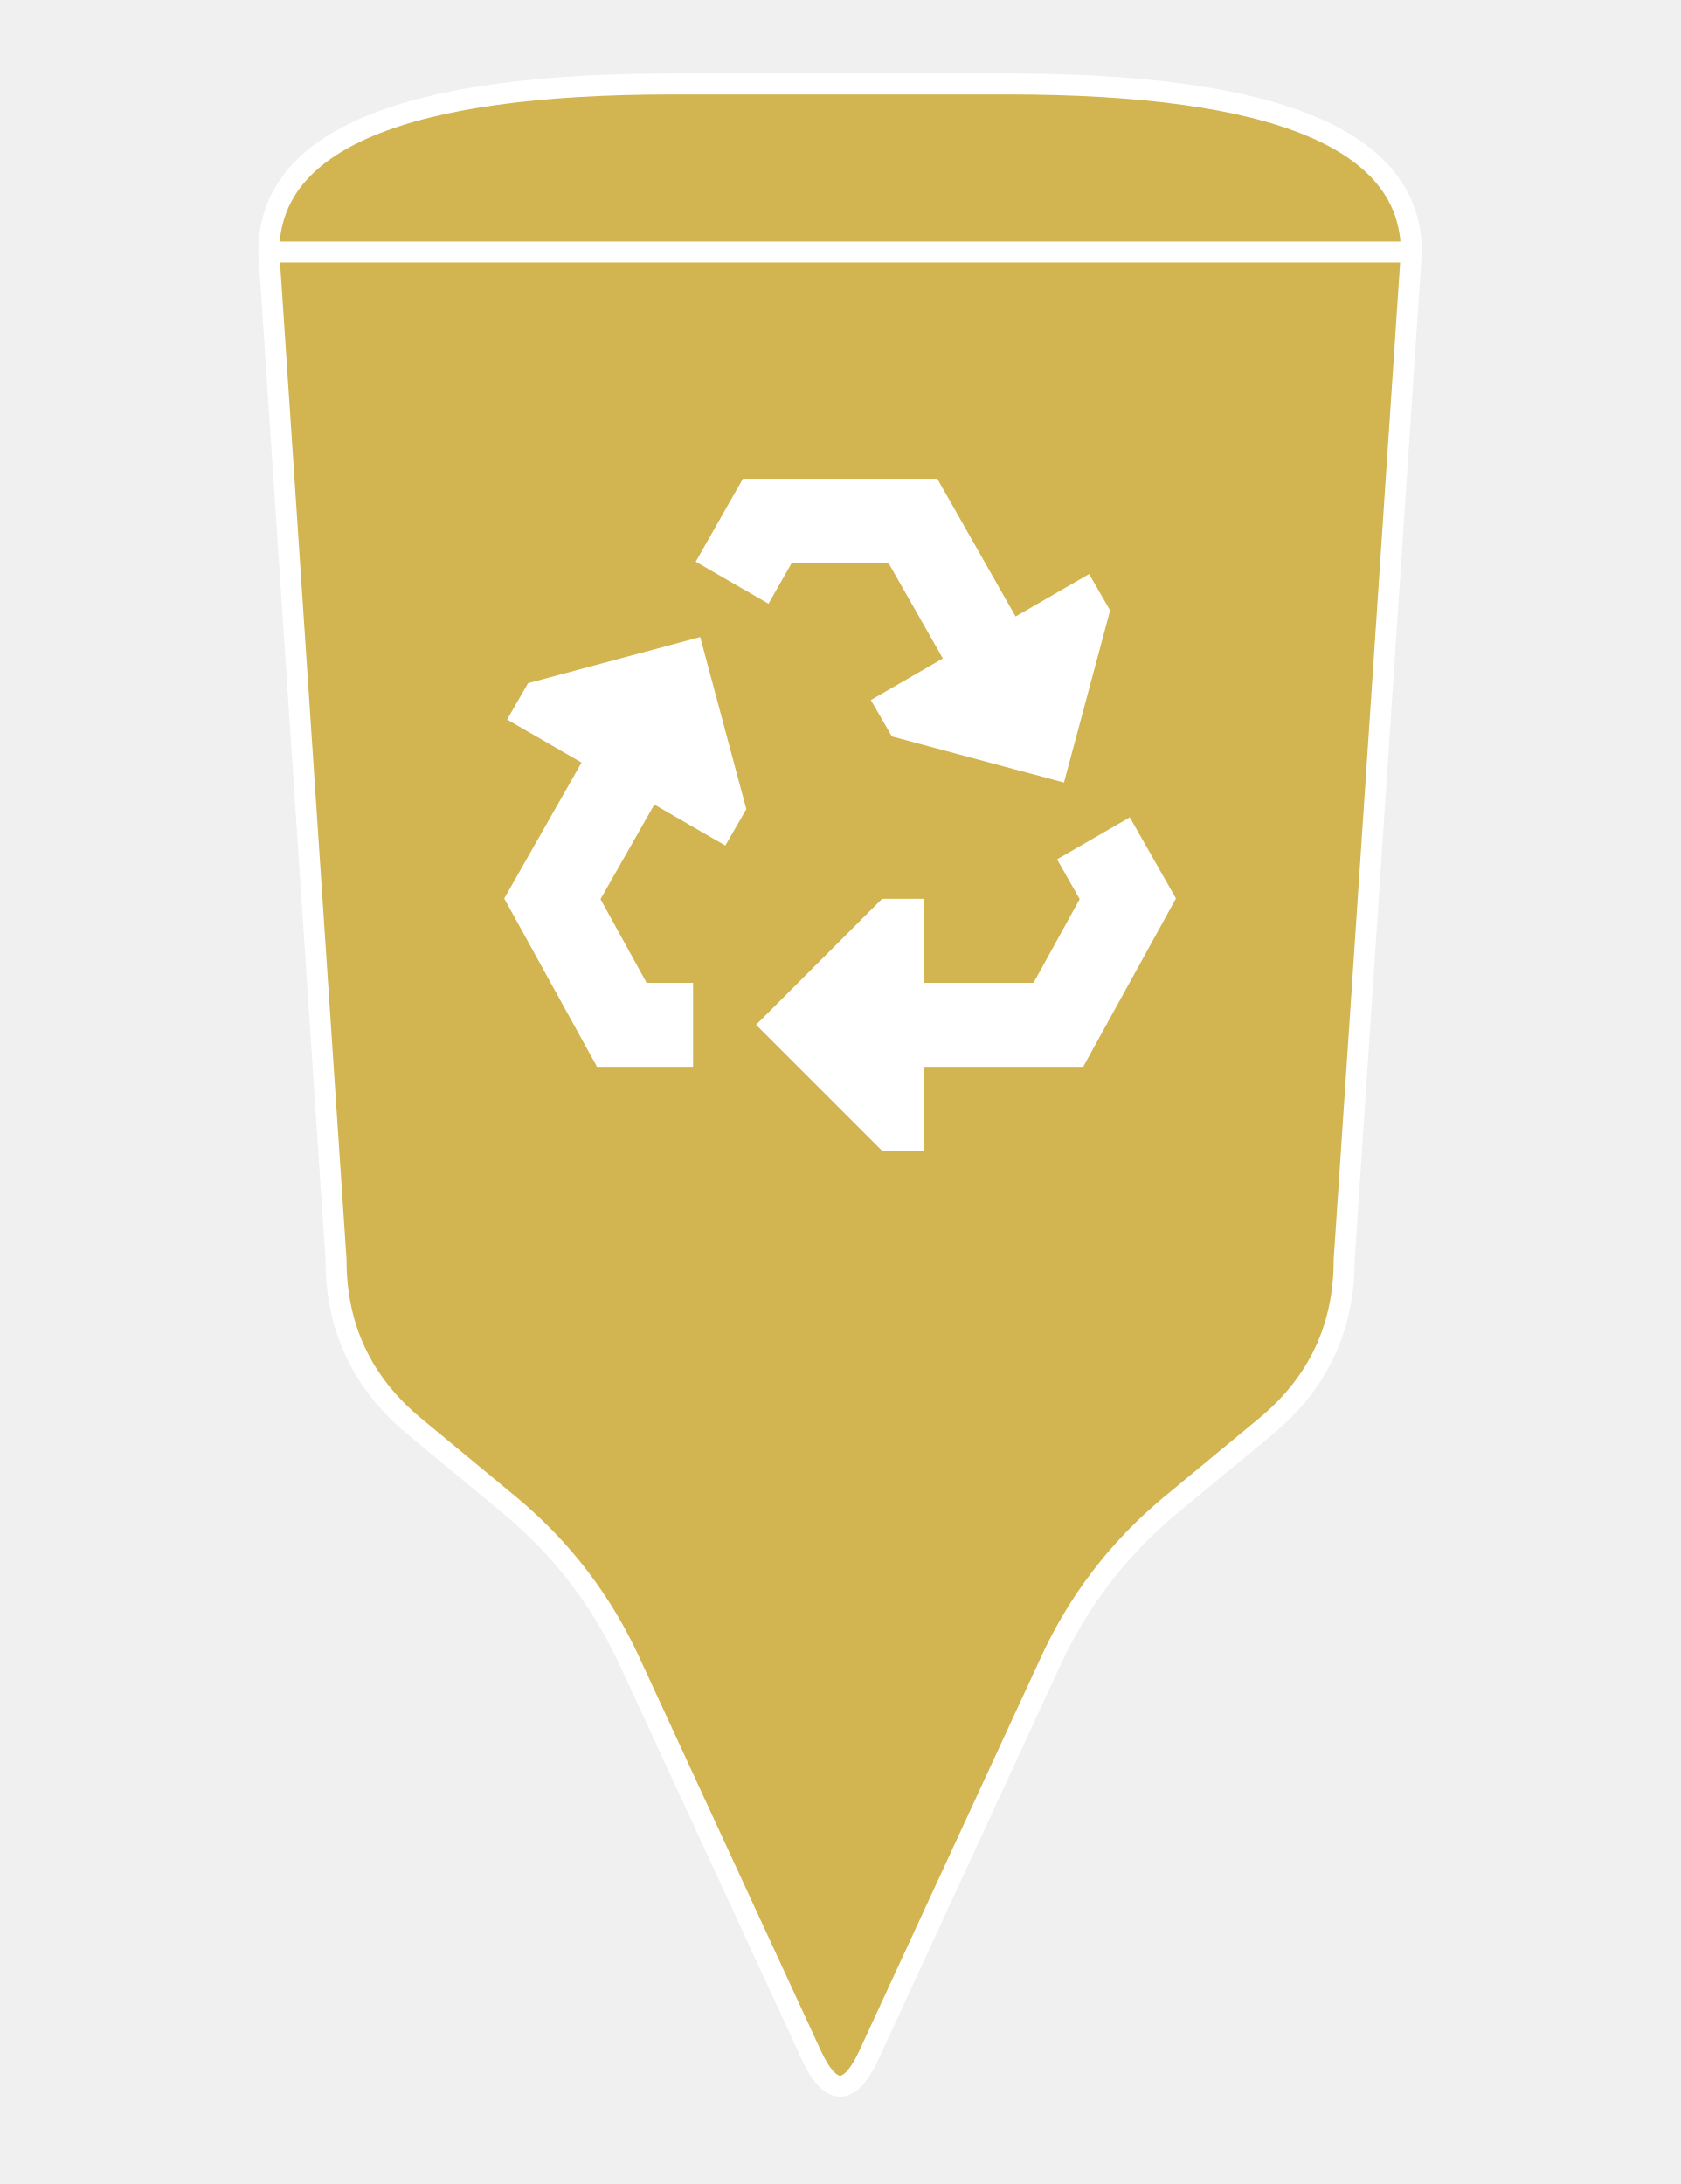
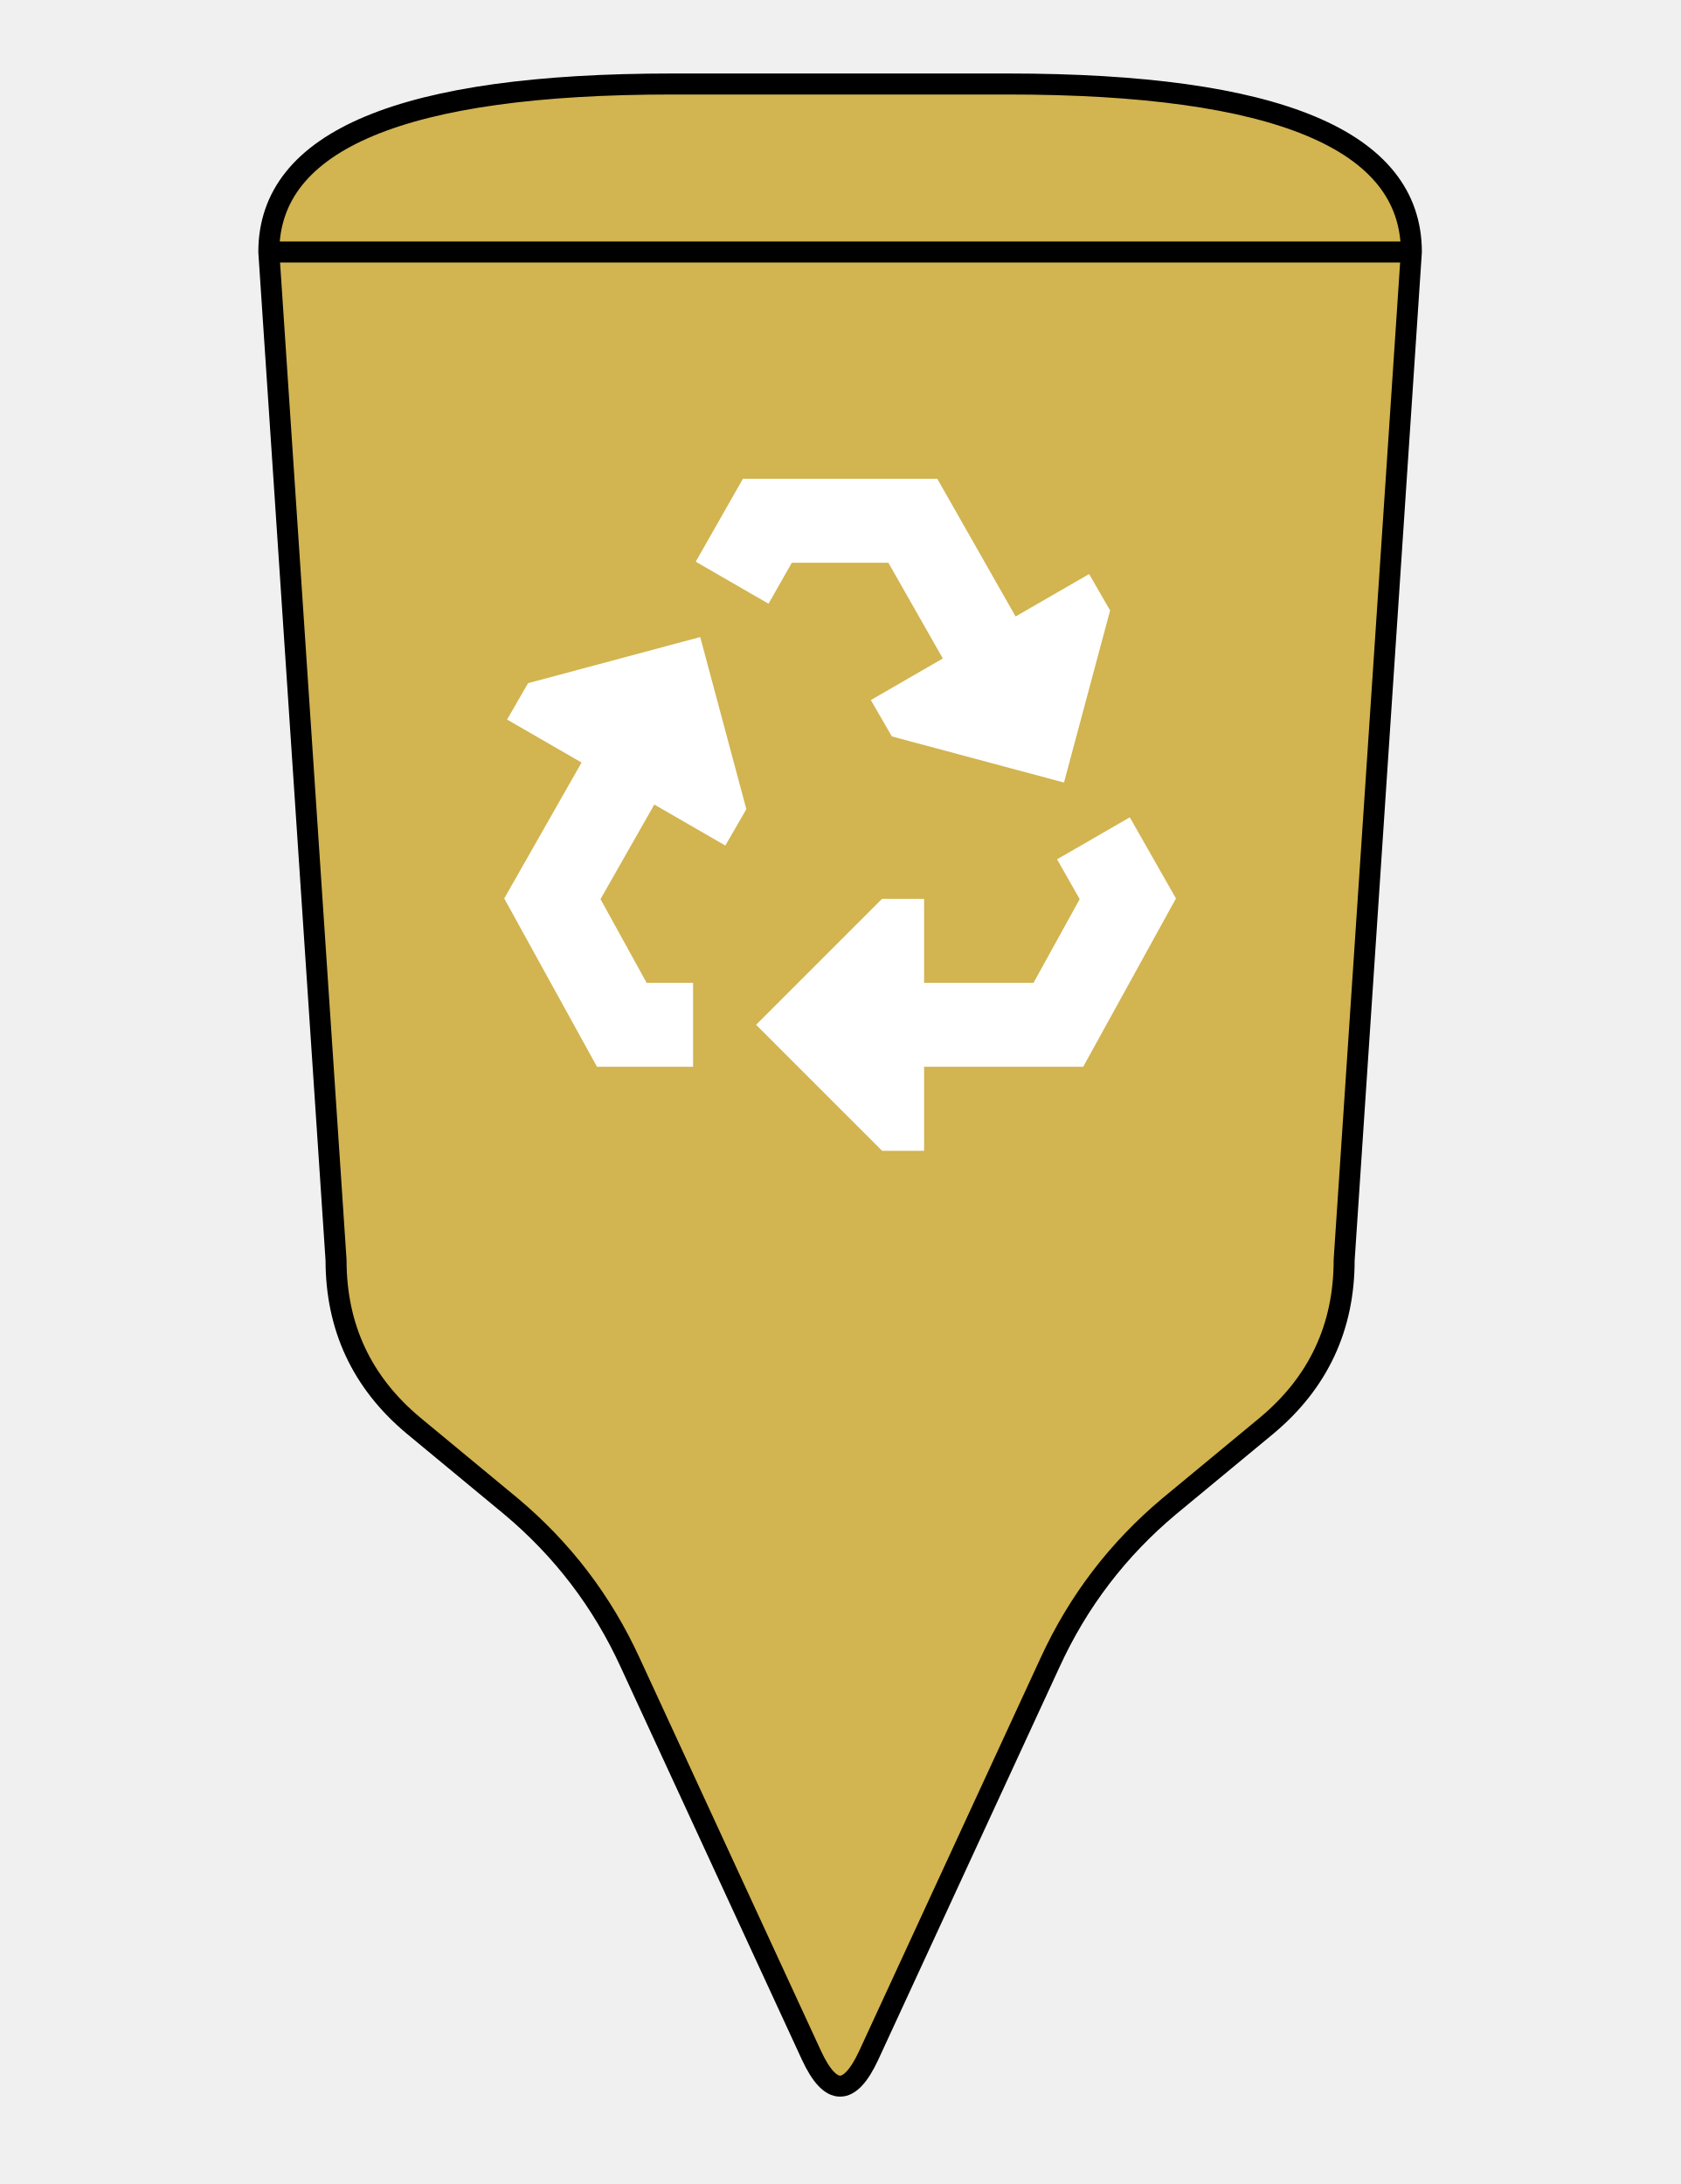
<svg xmlns="http://www.w3.org/2000/svg" width="200" height="260" viewBox="0 0 200 260">
-   <path d="     M 80 10     L 120 10     Q 168 10 168 30     L 160 150     Q 160 162 150.8 169.7     L 139.2 179.3     Q 130 187 125 197.9     L 103.4 244.7     Q 100 252 96.6 244.7     L 75 197.9     Q 70 187 60.8 179.3     L 49.2 169.7     Q 40 162 40 150     L 32 30     Q 32 10 80 10     Z" fill="#D2B450" stroke="#FFFFFF" stroke-width="2.5" stroke-linejoin="round" />
-   <line x1="32" y1="30" x2="168" y2="30" stroke="#FFFFFF" stroke-width="2.5" />
+   <path d="     M 80 10     L 120 10     Q 168 10 168 30     L 160 150     Q 160 162 150.8 169.7     L 139.2 179.3     Q 130 187 125 197.9     L 103.4 244.7     Q 100 252 96.6 244.7     L 75 197.9     Q 70 187 60.8 179.3     L 49.2 169.7     Q 40 162 40 150     L 32 30     Q 32 10 80 10     Z" fill="#D2B450" stroke="#000000" stroke-width="2.5" stroke-linejoin="round" />
+   <line x1="32" y1="30" x2="168" y2="30" stroke="#000000" stroke-width="2.5" />
  <g transform="translate(60,57) scale(5)">
    <path d="M5.686 0H10.314L12.178 3.278L13.928 2.268L14.428 3.134L13.33 7.232L9.232 6.134L8.732 5.268L10.446 4.278L9.15 2L6.85 2L6.296 2.974L4.563 1.974L5.686 0Z" fill="#FFFFFF" />
    <path d="M13.165 9.06L13.704 10.008L12.605 12H10L10 10H9L6 13L9 16H10L10 14H13.787L15.996 9.992L14.897 8.06L13.165 9.06Z" fill="#FFFFFF" />
    <path d="M3.394 12H4.5V14H2.213L0.004 9.992L1.845 6.756L0.072 5.732L0.572 4.866L4.67 3.768L5.768 7.866L5.268 8.732L3.577 7.756L2.296 10.008L3.394 12Z" fill="#FFFFFF" />
  </g>
</svg>
